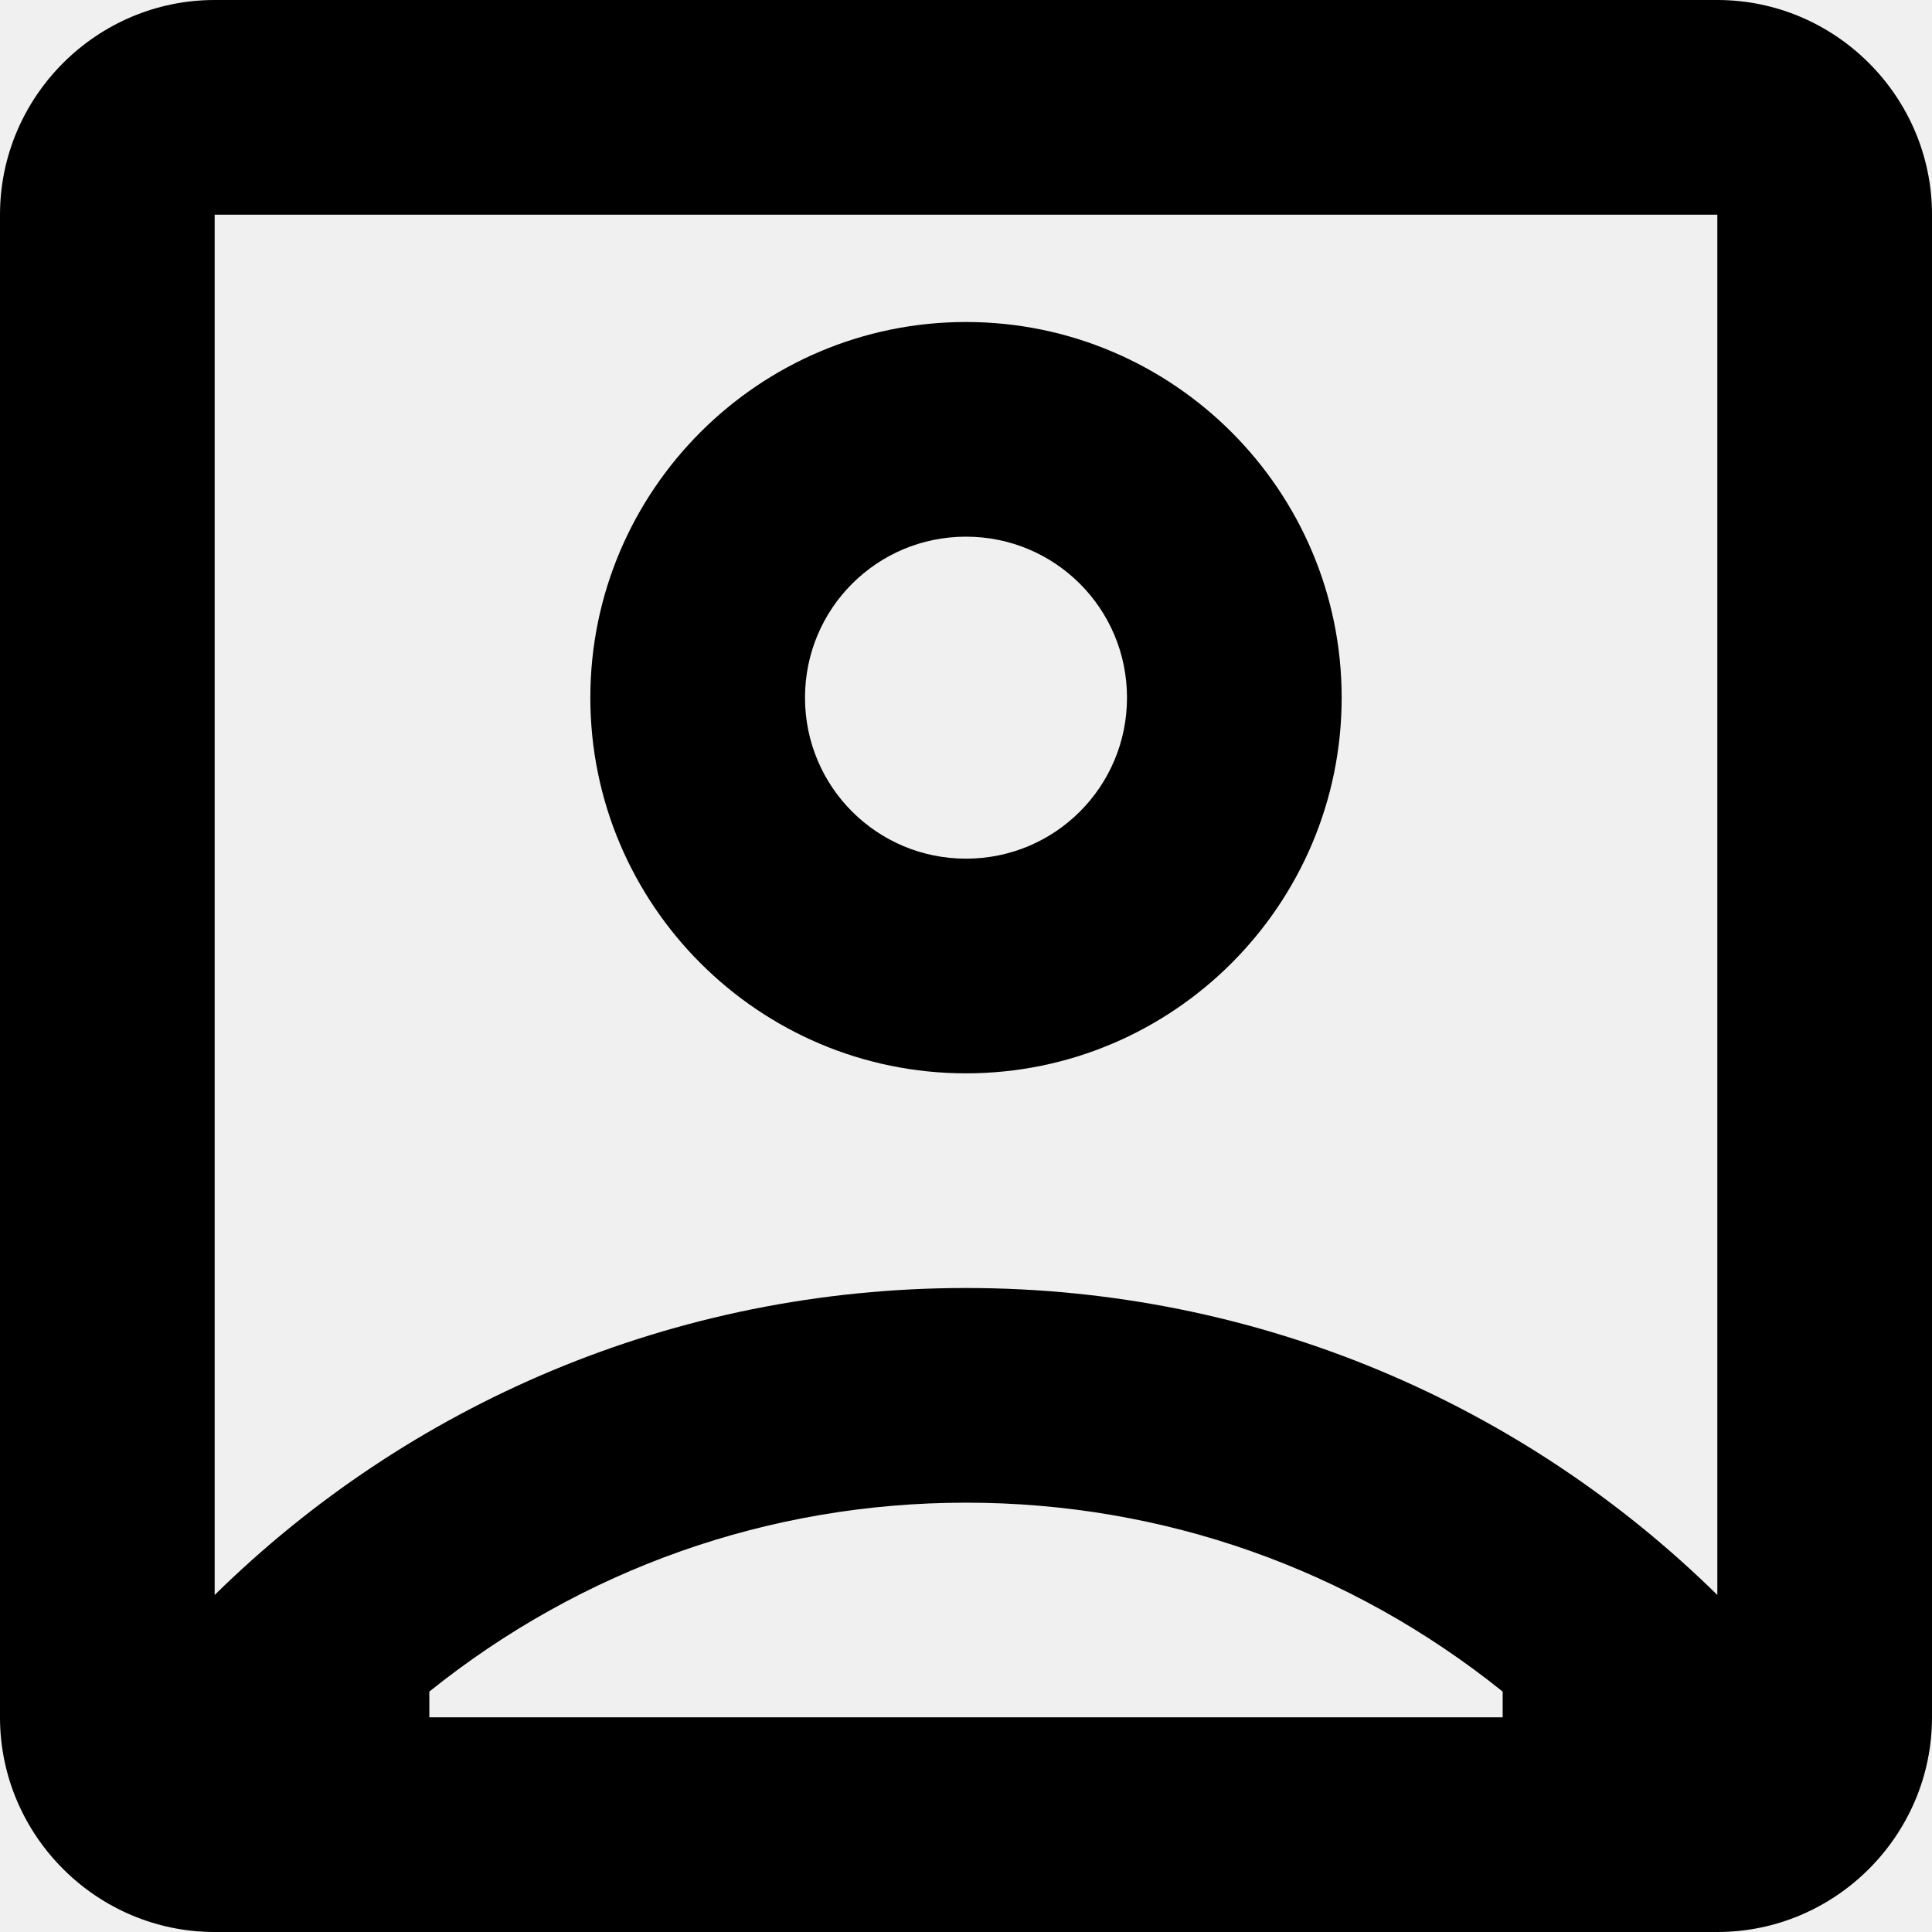
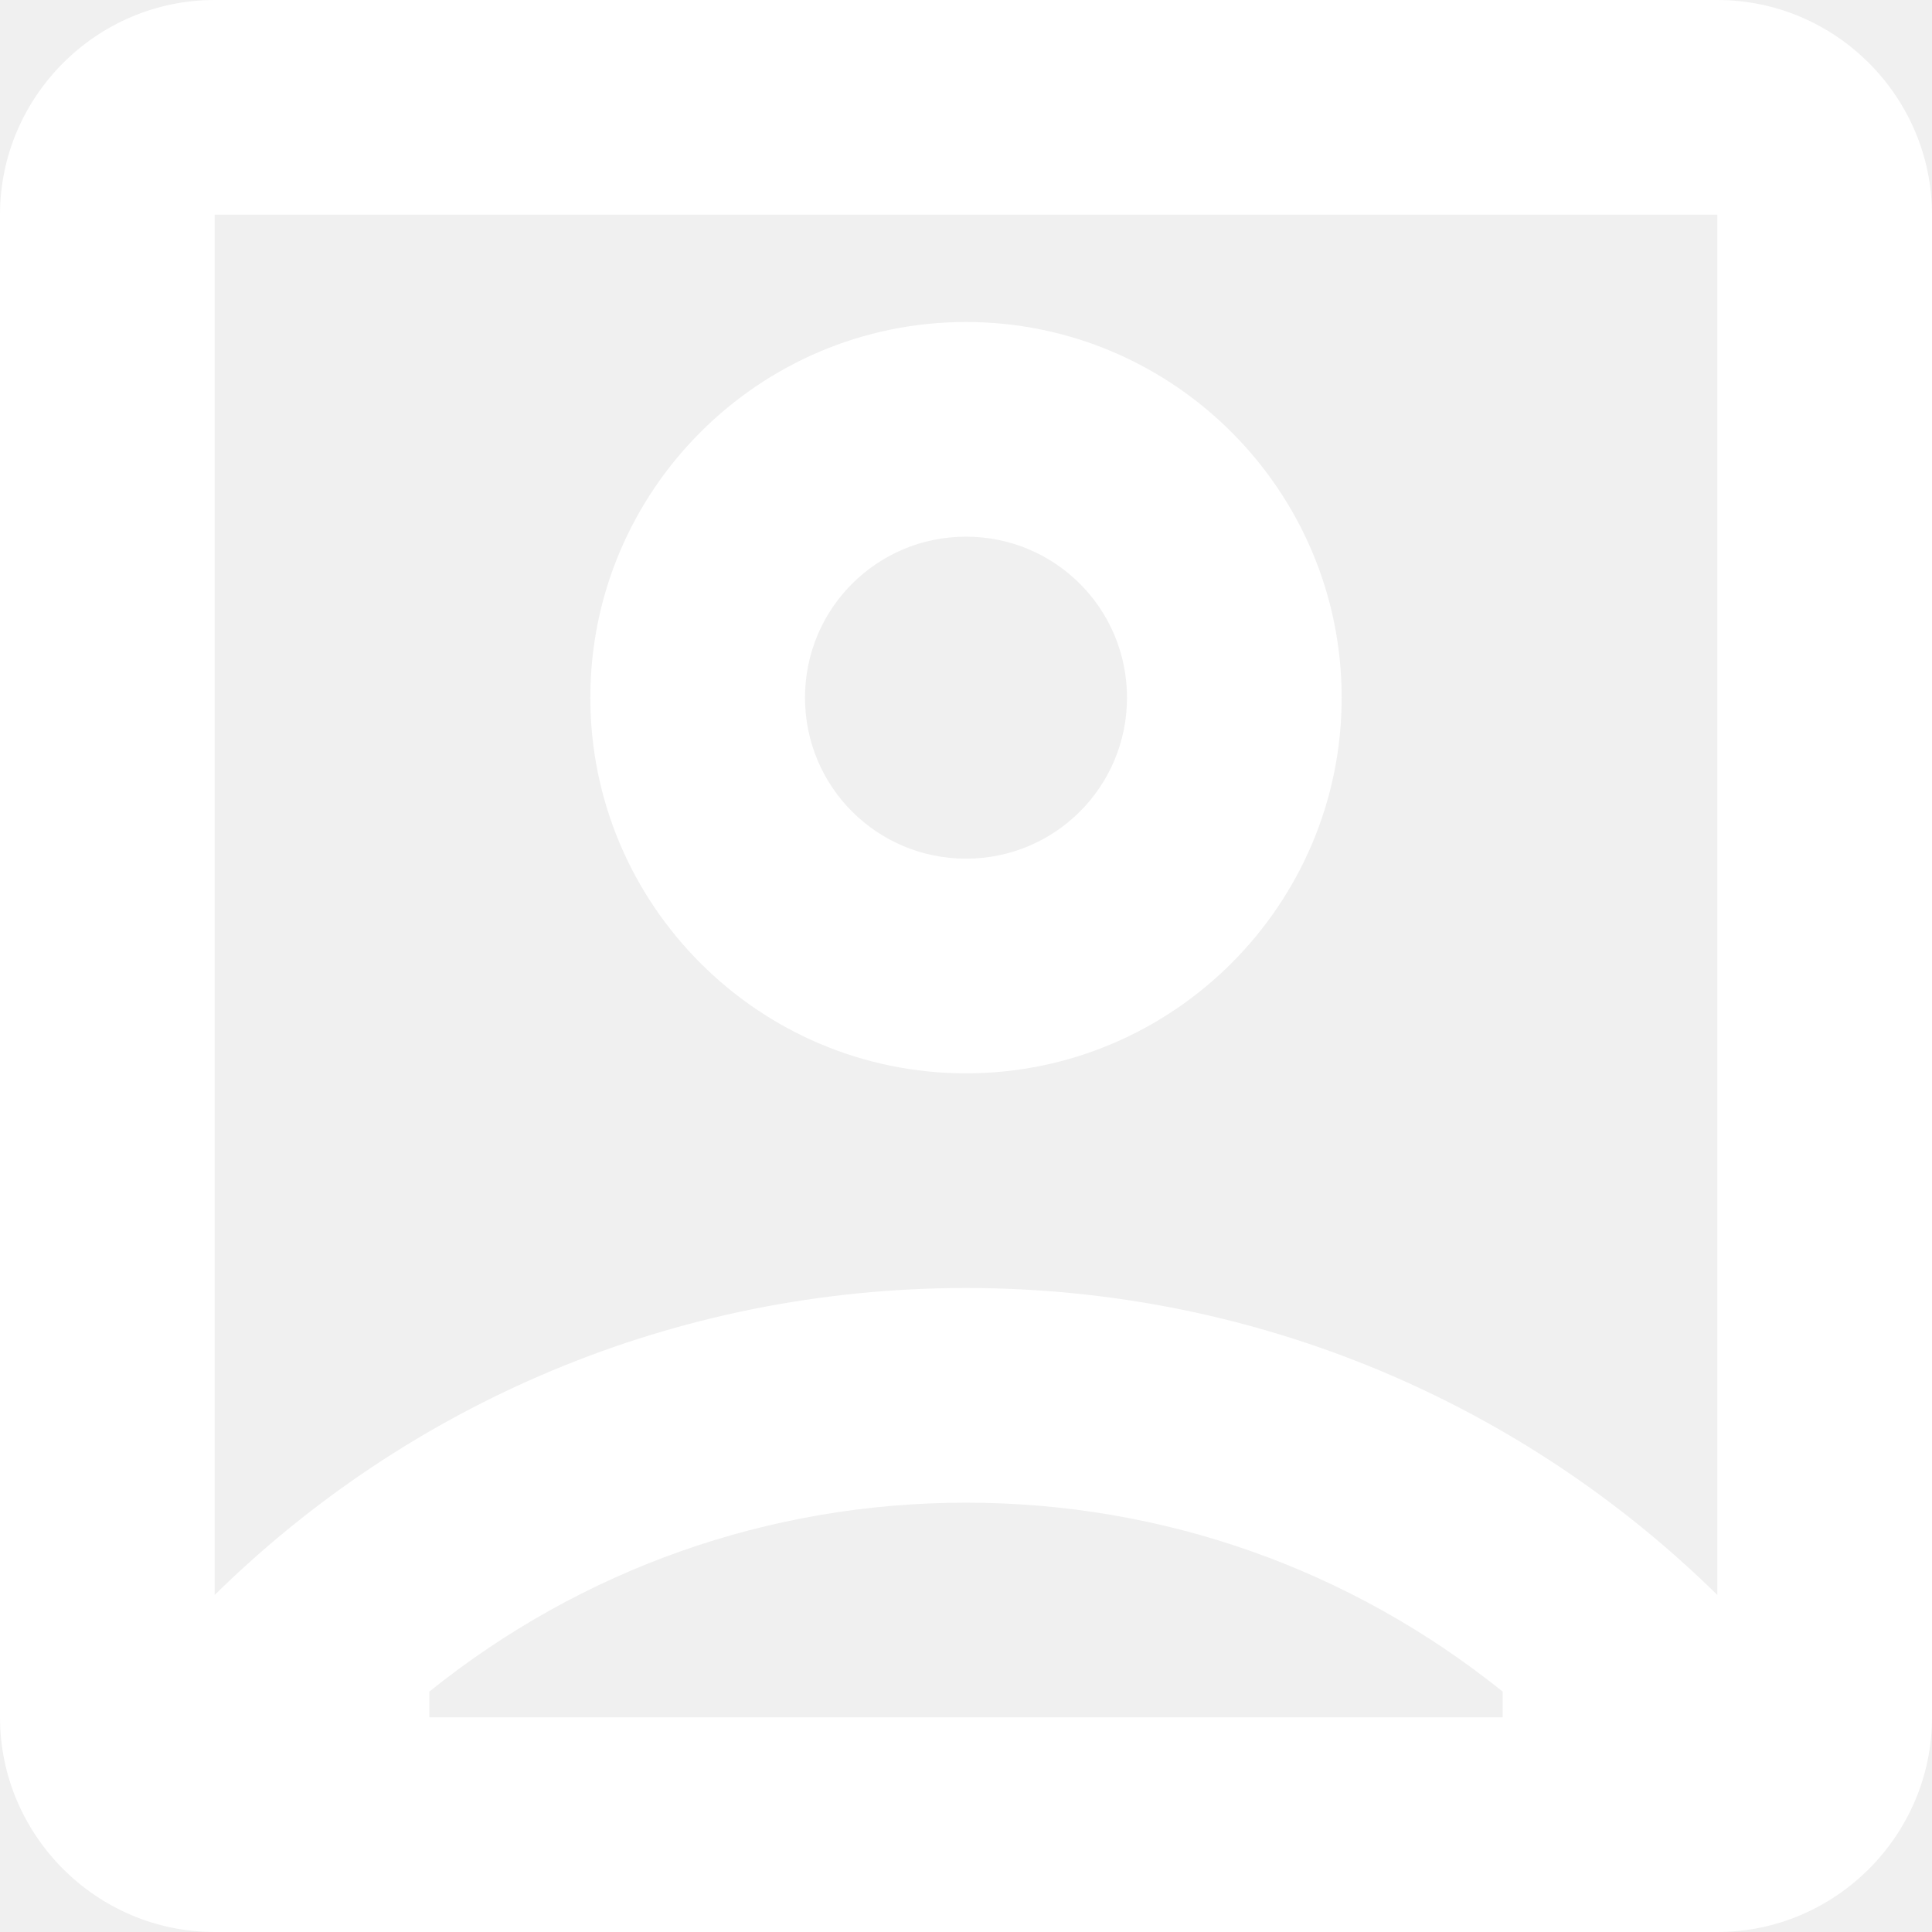
<svg xmlns="http://www.w3.org/2000/svg" width="18" height="18" viewBox="0 0 18 18" fill="none">
-   <path d="M16 0H2C0.9 0 0 0.9 0 2V16C0 17.1 0.9 18 2 18H16C17.1 18 18 17.1 18 16V2C18 0.9 17.1 0 16 0ZM14 16H4V15.76C5.42 14.62 7.16 14 9 14C10.84 14 12.58 14.62 14 15.76V16ZM16 14.86C14.2 13.09 11.73 12 9 12C6.27 12 3.8 13.09 2 14.86V2H16V14.86ZM9 10C10.93 10 12.5 8.43 12.5 6.5C12.5 4.57 10.93 3 9 3C7.07 3 5.5 4.57 5.5 6.5C5.5 8.43 7.07 10 9 10ZM9 5C9.83 5 10.5 5.67 10.5 6.5C10.5 7.33 9.83 8 9 8C8.17 8 7.5 7.33 7.5 6.5C7.5 5.67 8.17 5 9 5Z" fill="black" />
+   <path d="M16 0H2C0.9 0 0 0.9 0 2V16C0 17.1 0.9 18 2 18H16C17.1 18 18 17.1 18 16V2C18 0.9 17.1 0 16 0ZM14 16H4V15.76C5.42 14.62 7.16 14 9 14C10.84 14 12.58 14.62 14 15.76V16ZM16 14.86C14.2 13.09 11.73 12 9 12C6.27 12 3.8 13.09 2 14.86V2H16V14.86ZM9 10C10.93 10 12.5 8.43 12.5 6.5C12.5 4.57 10.93 3 9 3C7.07 3 5.5 4.57 5.5 6.5C5.5 8.43 7.07 10 9 10ZM9 5C9.83 5 10.5 5.67 10.5 6.5C10.5 7.33 9.83 8 9 8C8.17 8 7.5 7.33 7.5 6.5C7.5 5.67 8.17 5 9 5Z" fill="white" />
</svg>
